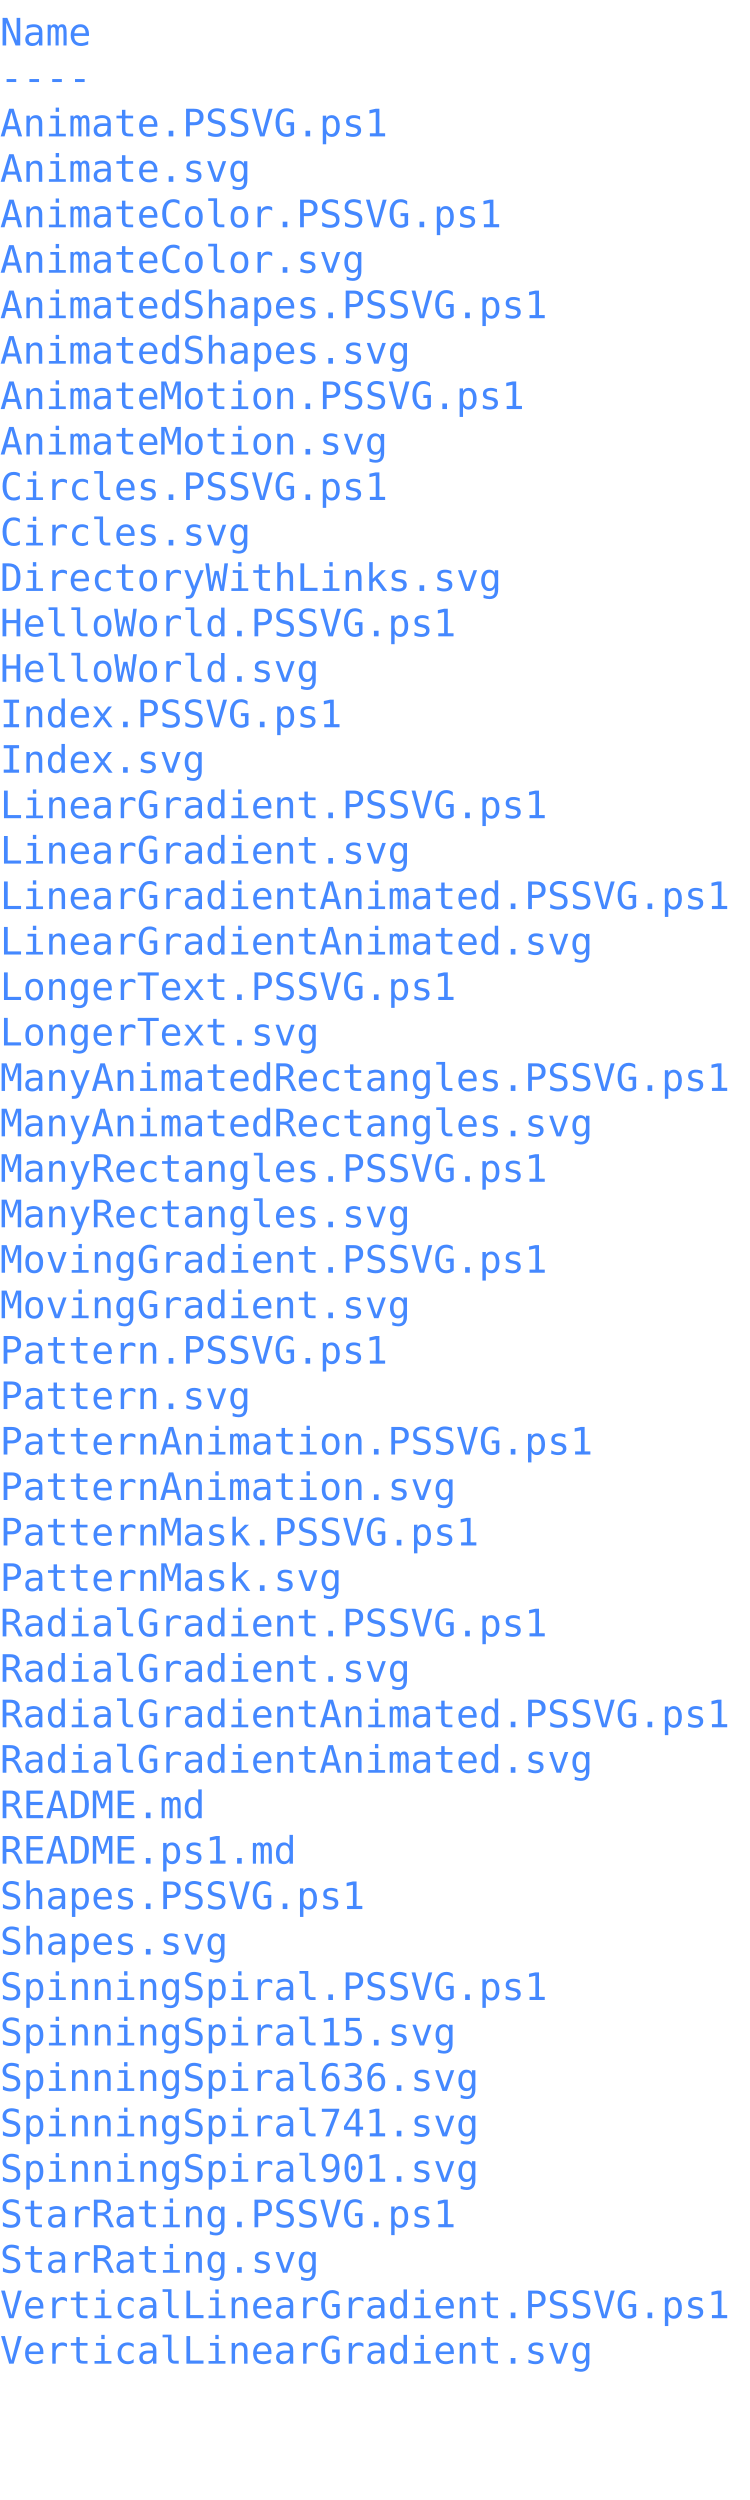
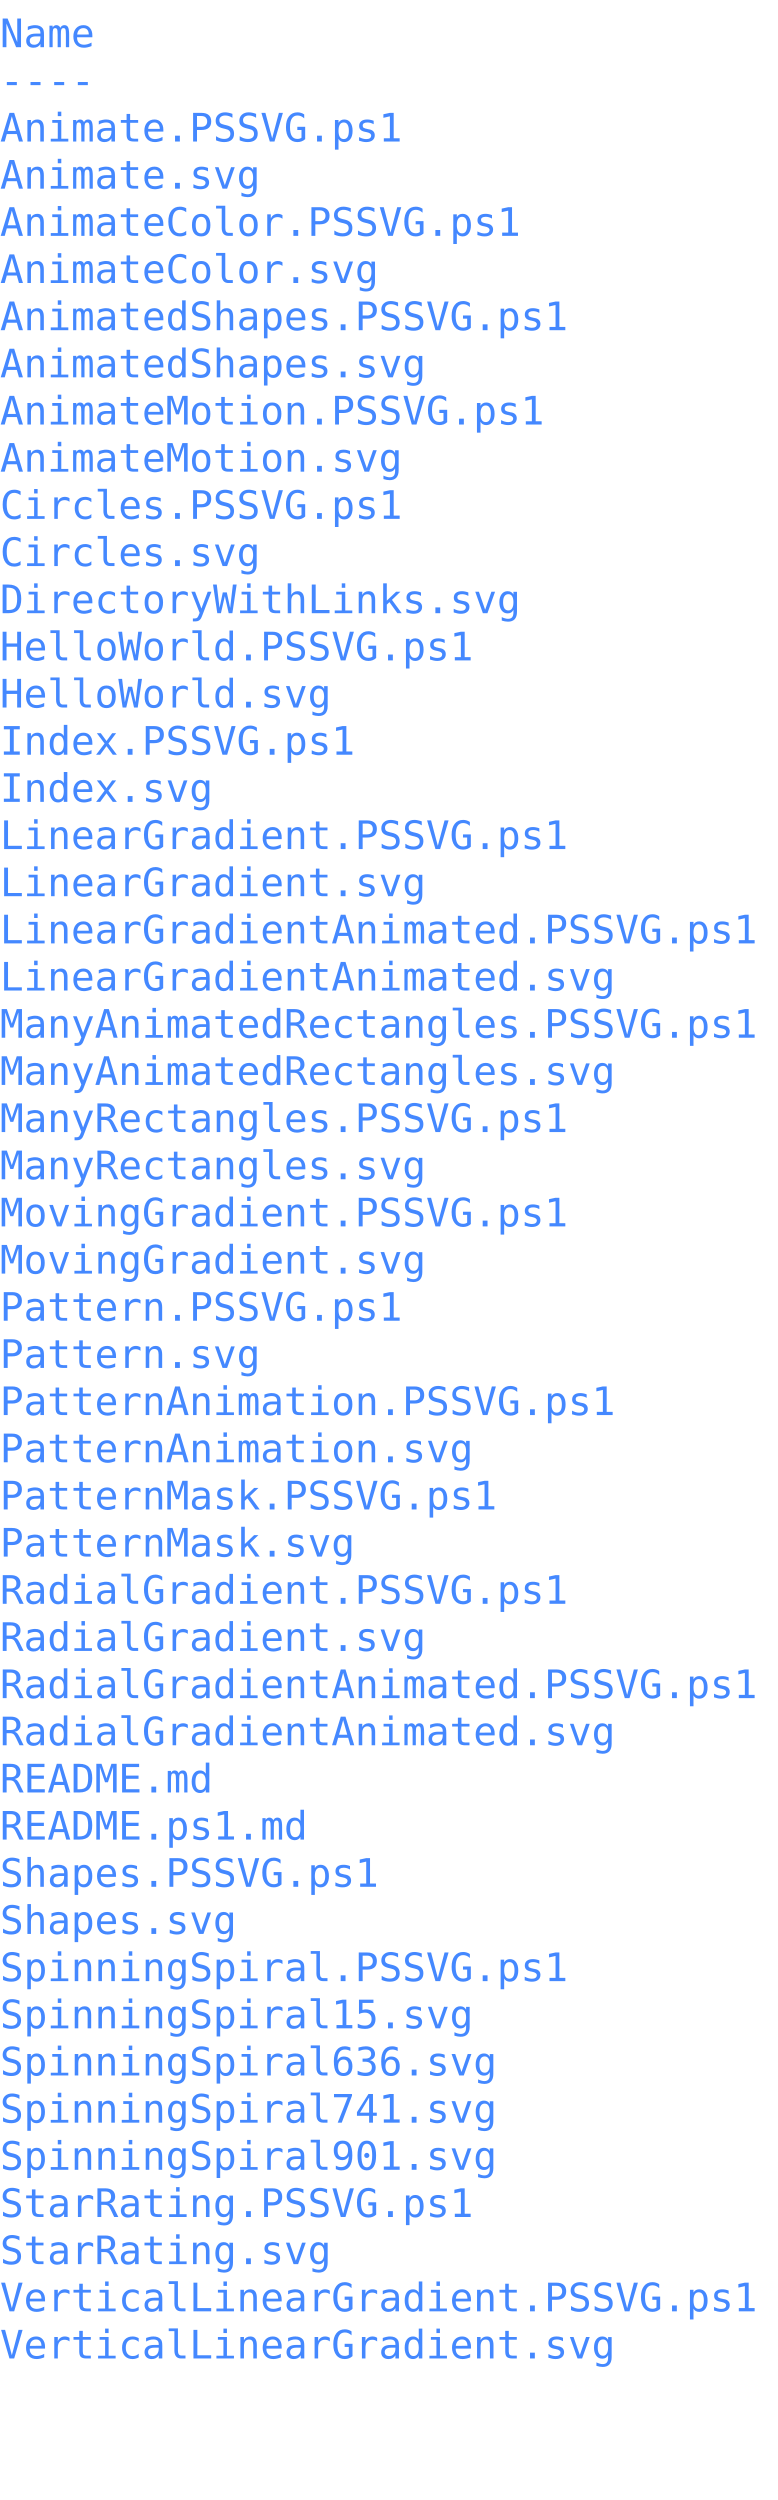
- <svg xmlns="http://www.w3.org/2000/svg" viewBox="0 0 276.879 924">
+ <svg xmlns="http://www.w3.org/2000/svg" viewBox="0 0 276.879 890.4">
  <text font-size="14" font-family="monospace" fill="#4488ff">
    <a href=".">
      <tspan x="0" dy="1.2em" font-size="14" xml:space="preserve" font-family="monospace" fill="#4488ff">Name</tspan>
    </a>
    <a href=".">
      <tspan x="0" dy="1.2em" font-size="14" xml:space="preserve" font-family="monospace" fill="#4488ff">----</tspan>
    </a>
    <a href="Animate.PSSVG.ps1">
      <tspan x="0" dy="1.2em" font-size="14" xml:space="preserve" font-family="monospace" fill="#4488ff">Animate.PSSVG.ps1</tspan>
    </a>
    <a href="Animate.svg">
      <tspan x="0" dy="1.2em" font-size="14" xml:space="preserve" font-family="monospace" fill="#4488ff">Animate.svg</tspan>
    </a>
    <a href="AnimateColor.PSSVG.ps1">
      <tspan x="0" dy="1.2em" font-size="14" xml:space="preserve" font-family="monospace" fill="#4488ff">AnimateColor.PSSVG.ps1</tspan>
    </a>
    <a href="AnimateColor.svg">
      <tspan x="0" dy="1.2em" font-size="14" xml:space="preserve" font-family="monospace" fill="#4488ff">AnimateColor.svg</tspan>
    </a>
    <a href="AnimatedShapes.PSSVG.ps1">
      <tspan x="0" dy="1.2em" font-size="14" xml:space="preserve" font-family="monospace" fill="#4488ff">AnimatedShapes.PSSVG.ps1</tspan>
    </a>
    <a href="AnimatedShapes.svg">
      <tspan x="0" dy="1.2em" font-size="14" xml:space="preserve" font-family="monospace" fill="#4488ff">AnimatedShapes.svg</tspan>
    </a>
    <a href="AnimateMotion.PSSVG.ps1">
      <tspan x="0" dy="1.2em" font-size="14" xml:space="preserve" font-family="monospace" fill="#4488ff">AnimateMotion.PSSVG.ps1</tspan>
    </a>
    <a href="AnimateMotion.svg">
      <tspan x="0" dy="1.2em" font-size="14" xml:space="preserve" font-family="monospace" fill="#4488ff">AnimateMotion.svg</tspan>
    </a>
    <a href="Circles.PSSVG.ps1">
      <tspan x="0" dy="1.2em" font-size="14" xml:space="preserve" font-family="monospace" fill="#4488ff">Circles.PSSVG.ps1</tspan>
    </a>
    <a href="Circles.svg">
      <tspan x="0" dy="1.2em" font-size="14" xml:space="preserve" font-family="monospace" fill="#4488ff">Circles.svg</tspan>
    </a>
    <a href="DirectoryWithLinks.svg">
      <tspan x="0" dy="1.2em" font-size="14" xml:space="preserve" font-family="monospace" fill="#4488ff">DirectoryWithLinks.svg</tspan>
    </a>
    <a href="HelloWorld.PSSVG.ps1">
      <tspan x="0" dy="1.2em" font-size="14" xml:space="preserve" font-family="monospace" fill="#4488ff">HelloWorld.PSSVG.ps1</tspan>
    </a>
    <a href="HelloWorld.svg">
      <tspan x="0" dy="1.2em" font-size="14" xml:space="preserve" font-family="monospace" fill="#4488ff">HelloWorld.svg</tspan>
    </a>
    <a href="Index.PSSVG.ps1">
      <tspan x="0" dy="1.2em" font-size="14" xml:space="preserve" font-family="monospace" fill="#4488ff">Index.PSSVG.ps1</tspan>
    </a>
    <a href="Index.svg">
      <tspan x="0" dy="1.2em" font-size="14" xml:space="preserve" font-family="monospace" fill="#4488ff">Index.svg</tspan>
    </a>
    <a href="LinearGradient.PSSVG.ps1">
      <tspan x="0" dy="1.2em" font-size="14" xml:space="preserve" font-family="monospace" fill="#4488ff">LinearGradient.PSSVG.ps1</tspan>
    </a>
    <a href="LinearGradient.svg">
      <tspan x="0" dy="1.2em" font-size="14" xml:space="preserve" font-family="monospace" fill="#4488ff">LinearGradient.svg</tspan>
    </a>
    <a href="LinearGradientAnimated.PSSVG.ps1">
      <tspan x="0" dy="1.2em" font-size="14" xml:space="preserve" font-family="monospace" fill="#4488ff">LinearGradientAnimated.PSSVG.ps1</tspan>
    </a>
    <a href="LinearGradientAnimated.svg">
      <tspan x="0" dy="1.2em" font-size="14" xml:space="preserve" font-family="monospace" fill="#4488ff">LinearGradientAnimated.svg</tspan>
-     </a>
-     <a href="LongerText.PSSVG.ps1">
-       <tspan x="0" dy="1.2em" font-size="14" xml:space="preserve" font-family="monospace" fill="#4488ff">LongerText.PSSVG.ps1</tspan>
-     </a>
-     <a href="LongerText.svg">
-       <tspan x="0" dy="1.2em" font-size="14" xml:space="preserve" font-family="monospace" fill="#4488ff">LongerText.svg</tspan>
    </a>
    <a href="ManyAnimatedRectangles.PSSVG.ps1">
      <tspan x="0" dy="1.2em" font-size="14" xml:space="preserve" font-family="monospace" fill="#4488ff">ManyAnimatedRectangles.PSSVG.ps1</tspan>
    </a>
    <a href="ManyAnimatedRectangles.svg">
      <tspan x="0" dy="1.2em" font-size="14" xml:space="preserve" font-family="monospace" fill="#4488ff">ManyAnimatedRectangles.svg</tspan>
    </a>
    <a href="ManyRectangles.PSSVG.ps1">
      <tspan x="0" dy="1.2em" font-size="14" xml:space="preserve" font-family="monospace" fill="#4488ff">ManyRectangles.PSSVG.ps1</tspan>
    </a>
    <a href="ManyRectangles.svg">
      <tspan x="0" dy="1.2em" font-size="14" xml:space="preserve" font-family="monospace" fill="#4488ff">ManyRectangles.svg</tspan>
    </a>
    <a href="MovingGradient.PSSVG.ps1">
      <tspan x="0" dy="1.2em" font-size="14" xml:space="preserve" font-family="monospace" fill="#4488ff">MovingGradient.PSSVG.ps1</tspan>
    </a>
    <a href="MovingGradient.svg">
      <tspan x="0" dy="1.2em" font-size="14" xml:space="preserve" font-family="monospace" fill="#4488ff">MovingGradient.svg</tspan>
    </a>
    <a href="Pattern.PSSVG.ps1">
      <tspan x="0" dy="1.2em" font-size="14" xml:space="preserve" font-family="monospace" fill="#4488ff">Pattern.PSSVG.ps1</tspan>
    </a>
    <a href="Pattern.svg">
      <tspan x="0" dy="1.2em" font-size="14" xml:space="preserve" font-family="monospace" fill="#4488ff">Pattern.svg</tspan>
    </a>
    <a href="PatternAnimation.PSSVG.ps1">
      <tspan x="0" dy="1.2em" font-size="14" xml:space="preserve" font-family="monospace" fill="#4488ff">PatternAnimation.PSSVG.ps1</tspan>
    </a>
    <a href="PatternAnimation.svg">
      <tspan x="0" dy="1.2em" font-size="14" xml:space="preserve" font-family="monospace" fill="#4488ff">PatternAnimation.svg</tspan>
    </a>
    <a href="PatternMask.PSSVG.ps1">
      <tspan x="0" dy="1.2em" font-size="14" xml:space="preserve" font-family="monospace" fill="#4488ff">PatternMask.PSSVG.ps1</tspan>
    </a>
    <a href="PatternMask.svg">
      <tspan x="0" dy="1.2em" font-size="14" xml:space="preserve" font-family="monospace" fill="#4488ff">PatternMask.svg</tspan>
    </a>
    <a href="RadialGradient.PSSVG.ps1">
      <tspan x="0" dy="1.2em" font-size="14" xml:space="preserve" font-family="monospace" fill="#4488ff">RadialGradient.PSSVG.ps1</tspan>
    </a>
    <a href="RadialGradient.svg">
      <tspan x="0" dy="1.2em" font-size="14" xml:space="preserve" font-family="monospace" fill="#4488ff">RadialGradient.svg</tspan>
    </a>
    <a href="RadialGradientAnimated.PSSVG.ps1">
      <tspan x="0" dy="1.2em" font-size="14" xml:space="preserve" font-family="monospace" fill="#4488ff">RadialGradientAnimated.PSSVG.ps1</tspan>
    </a>
    <a href="RadialGradientAnimated.svg">
      <tspan x="0" dy="1.2em" font-size="14" xml:space="preserve" font-family="monospace" fill="#4488ff">RadialGradientAnimated.svg</tspan>
    </a>
    <a href="README.md">
      <tspan x="0" dy="1.2em" font-size="14" xml:space="preserve" font-family="monospace" fill="#4488ff">README.md</tspan>
    </a>
    <a href="README.ps1.md">
      <tspan x="0" dy="1.2em" font-size="14" xml:space="preserve" font-family="monospace" fill="#4488ff">README.ps1.md</tspan>
    </a>
    <a href="Shapes.PSSVG.ps1">
      <tspan x="0" dy="1.2em" font-size="14" xml:space="preserve" font-family="monospace" fill="#4488ff">Shapes.PSSVG.ps1</tspan>
    </a>
    <a href="Shapes.svg">
      <tspan x="0" dy="1.2em" font-size="14" xml:space="preserve" font-family="monospace" fill="#4488ff">Shapes.svg</tspan>
    </a>
    <a href="SpinningSpiral.PSSVG.ps1">
      <tspan x="0" dy="1.2em" font-size="14" xml:space="preserve" font-family="monospace" fill="#4488ff">SpinningSpiral.PSSVG.ps1</tspan>
    </a>
    <a href="SpinningSpiral15.svg">
      <tspan x="0" dy="1.2em" font-size="14" xml:space="preserve" font-family="monospace" fill="#4488ff">SpinningSpiral15.svg</tspan>
    </a>
    <a href="SpinningSpiral636.svg">
      <tspan x="0" dy="1.2em" font-size="14" xml:space="preserve" font-family="monospace" fill="#4488ff">SpinningSpiral636.svg</tspan>
    </a>
    <a href="SpinningSpiral741.svg">
      <tspan x="0" dy="1.2em" font-size="14" xml:space="preserve" font-family="monospace" fill="#4488ff">SpinningSpiral741.svg</tspan>
    </a>
    <a href="SpinningSpiral901.svg">
      <tspan x="0" dy="1.2em" font-size="14" xml:space="preserve" font-family="monospace" fill="#4488ff">SpinningSpiral901.svg</tspan>
    </a>
    <a href="StarRating.PSSVG.ps1">
      <tspan x="0" dy="1.2em" font-size="14" xml:space="preserve" font-family="monospace" fill="#4488ff">StarRating.PSSVG.ps1</tspan>
    </a>
    <a href="StarRating.svg">
      <tspan x="0" dy="1.2em" font-size="14" xml:space="preserve" font-family="monospace" fill="#4488ff">StarRating.svg</tspan>
    </a>
    <a href="VerticalLinearGradient.PSSVG.ps1">
      <tspan x="0" dy="1.2em" font-size="14" xml:space="preserve" font-family="monospace" fill="#4488ff">VerticalLinearGradient.PSSVG.ps1</tspan>
    </a>
    <a href="VerticalLinearGradient.svg">
      <tspan x="0" dy="1.2em" font-size="14" xml:space="preserve" font-family="monospace" fill="#4488ff">VerticalLinearGradient.svg</tspan>
    </a>
    <a href="">
      <tspan x="0" dy="1.2em" font-size="14" xml:space="preserve" font-family="monospace" fill="#4488ff" />
    </a>
    <a href="">
      <tspan x="0" dy="1.2em" font-size="14" xml:space="preserve" font-family="monospace" fill="#4488ff" />
    </a>
    <a href="">
      <tspan x="0" dy="1.2em" font-size="14" xml:space="preserve" font-family="monospace" fill="#4488ff" />
    </a>
  </text>
</svg>
